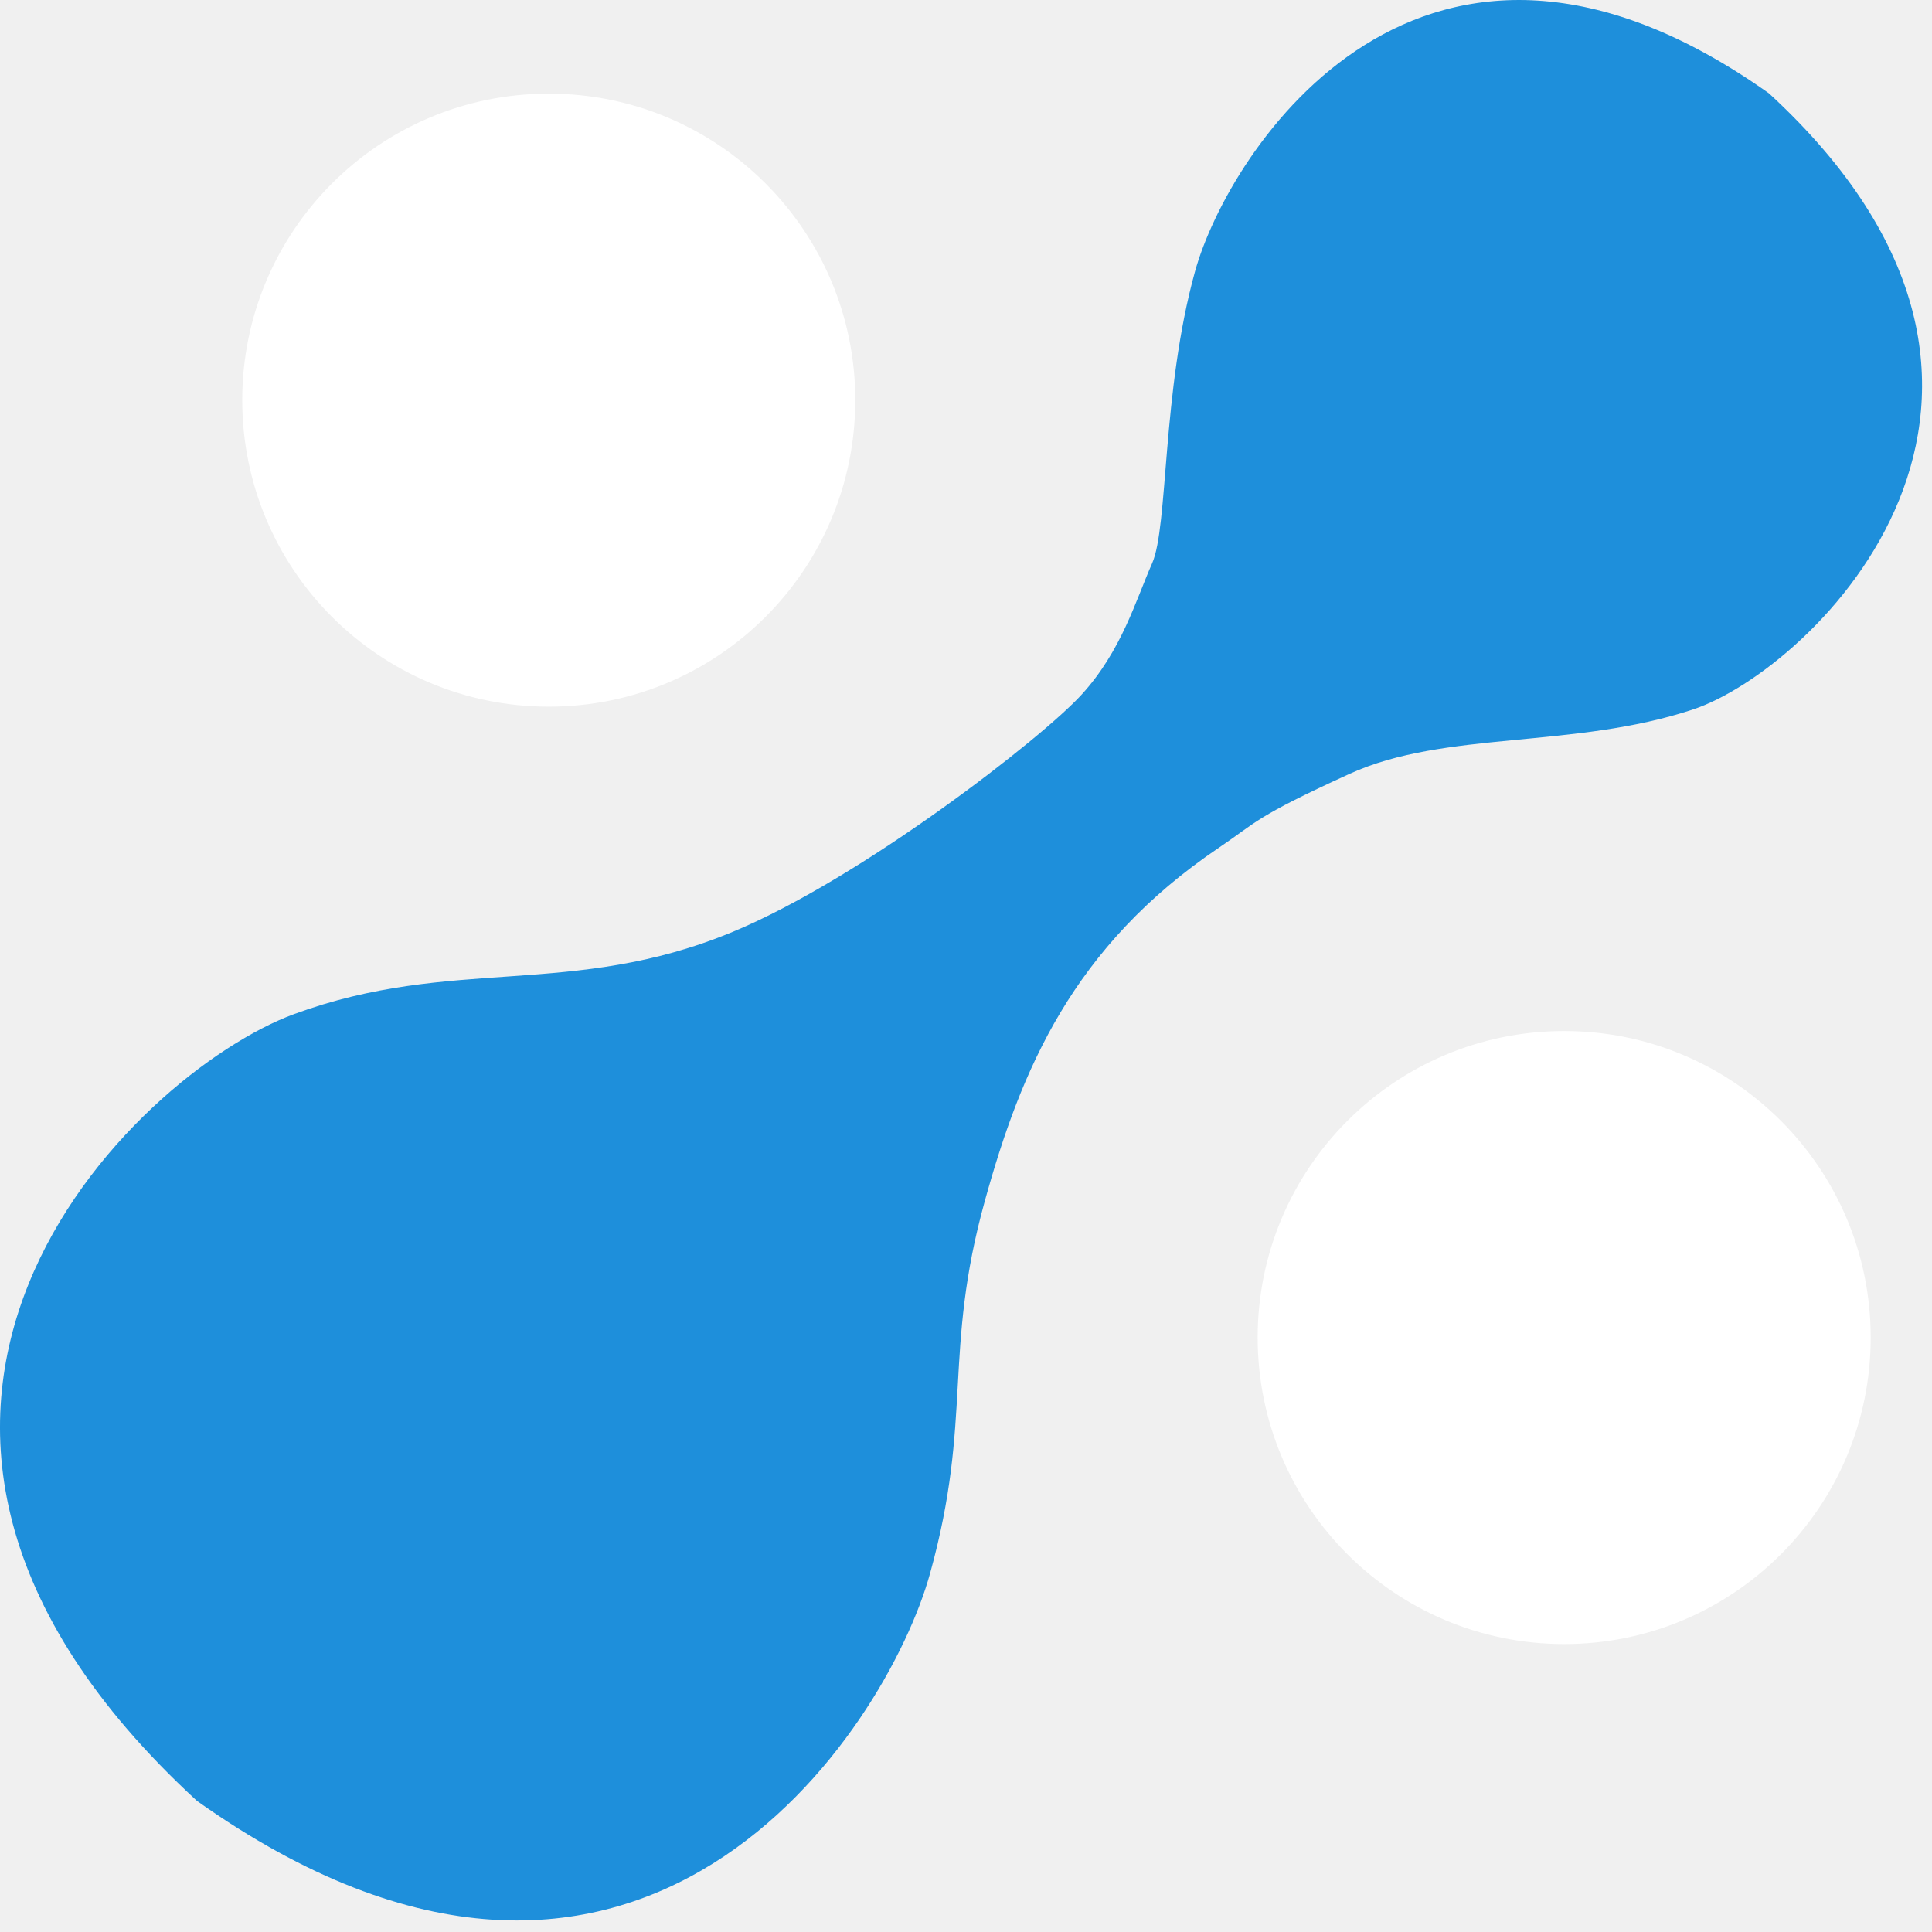
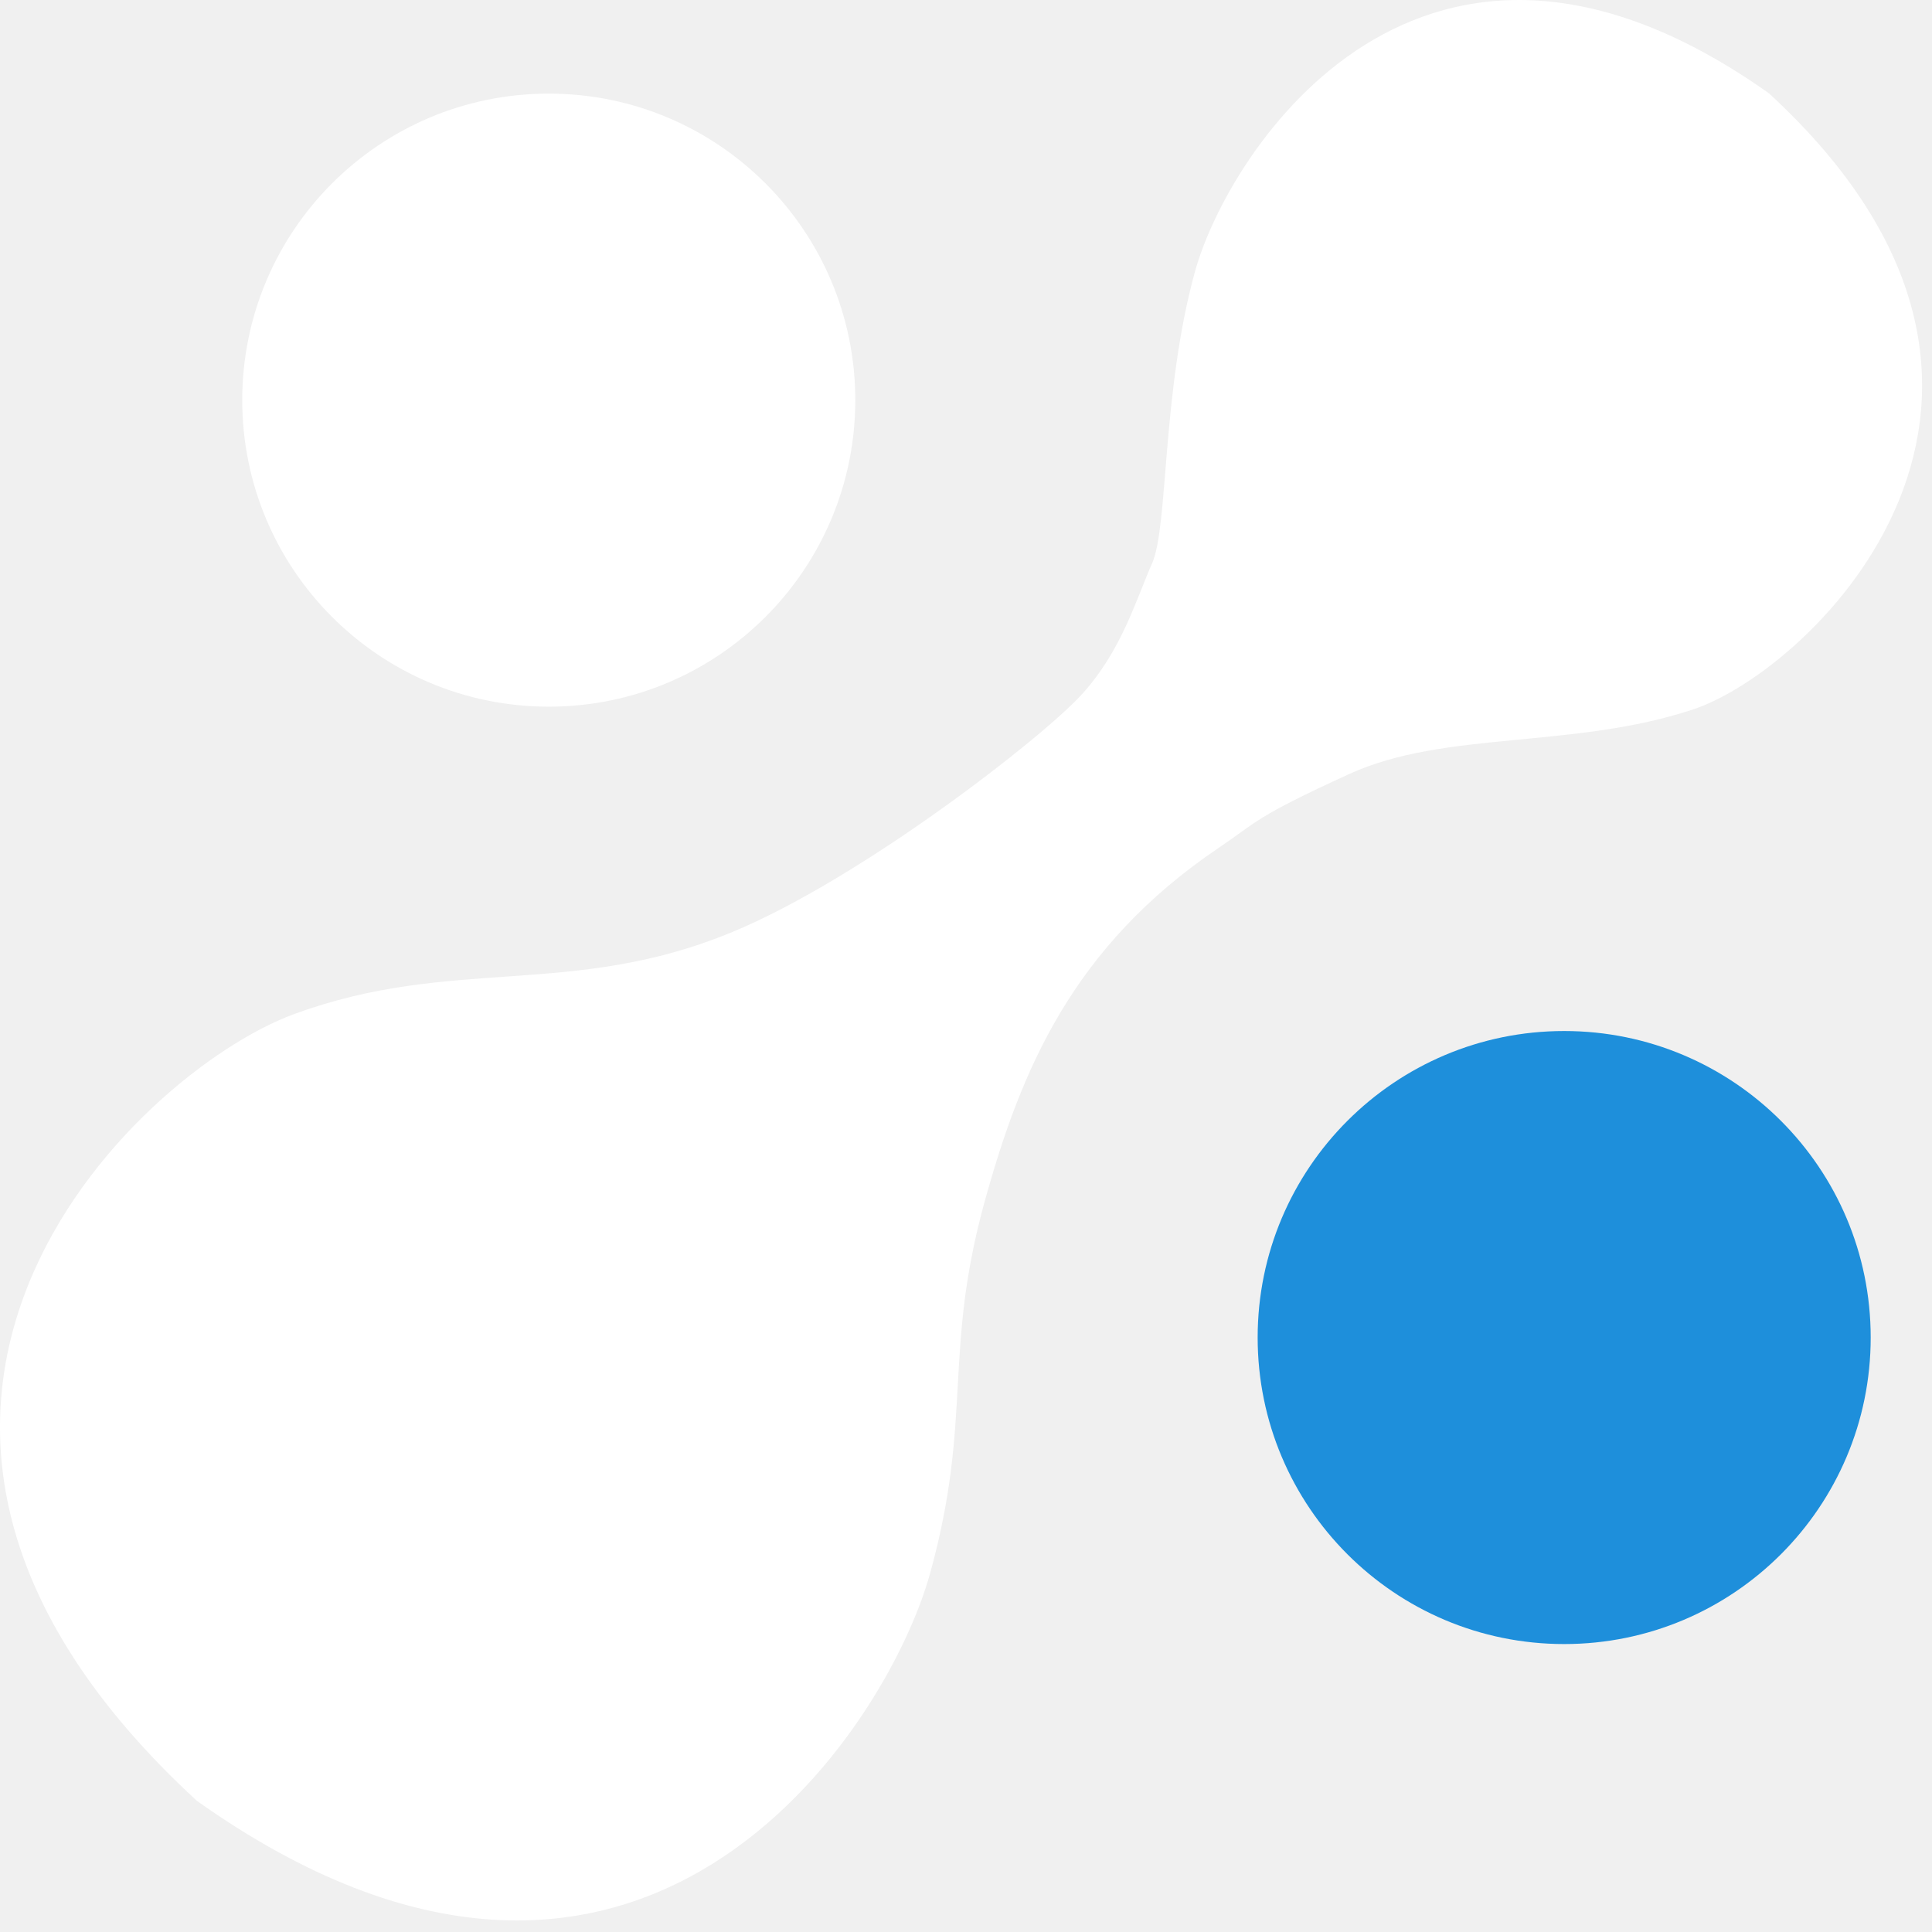
<svg xmlns="http://www.w3.org/2000/svg" width="52" height="52" viewBox="0 0 52 52" fill="none">
-   <path d="M32.164 7.306C33.062 4.06 38.287 -4.098 47.613 2.513C56.462 10.655 48.785 18.026 45.57 19.094C42.356 20.162 38.886 19.658 36.325 20.828C33.763 21.997 33.842 22.117 32.807 22.816C28.866 25.475 27.482 28.805 26.509 32.315C25.368 36.43 26.193 38.158 25.032 42.352C23.872 46.545 17.213 56.916 5.302 48.472C-5.998 38.074 3.628 28.87 7.911 27.296C12.194 25.723 15.385 26.88 19.719 25.082C23.185 23.645 28.033 19.877 29.111 18.696C30.189 17.515 30.567 16.16 31.008 15.165C31.45 14.169 31.266 10.552 32.164 7.306Z" fill="#1E8FDB" />
-   <circle cx="42.1" cy="36" r="8.25" fill="#FFFFFF" />
+   <path d="M32.164 7.306C33.062 4.06 38.287 -4.098 47.613 2.513C56.462 10.655 48.785 18.026 45.57 19.094C42.356 20.162 38.886 19.658 36.325 20.828C33.763 21.997 33.842 22.117 32.807 22.816C28.866 25.475 27.482 28.805 26.509 32.315C25.368 36.43 26.193 38.158 25.032 42.352C23.872 46.545 17.213 56.916 5.302 48.472C-5.998 38.074 3.628 28.87 7.911 27.296C12.194 25.723 15.385 26.88 19.719 25.082C23.185 23.645 28.033 19.877 29.111 18.696C30.189 17.515 30.567 16.16 31.008 15.165C31.45 14.169 31.266 10.552 32.164 7.306Z" fill="#FFFFFF" />
+   <circle cx="42.1" cy="36" r="8.25" fill="#1E8FDB" />
  <circle cx="14.77" cy="10.77" r="8.25" fill="#FFFFFF" />
</svg>
